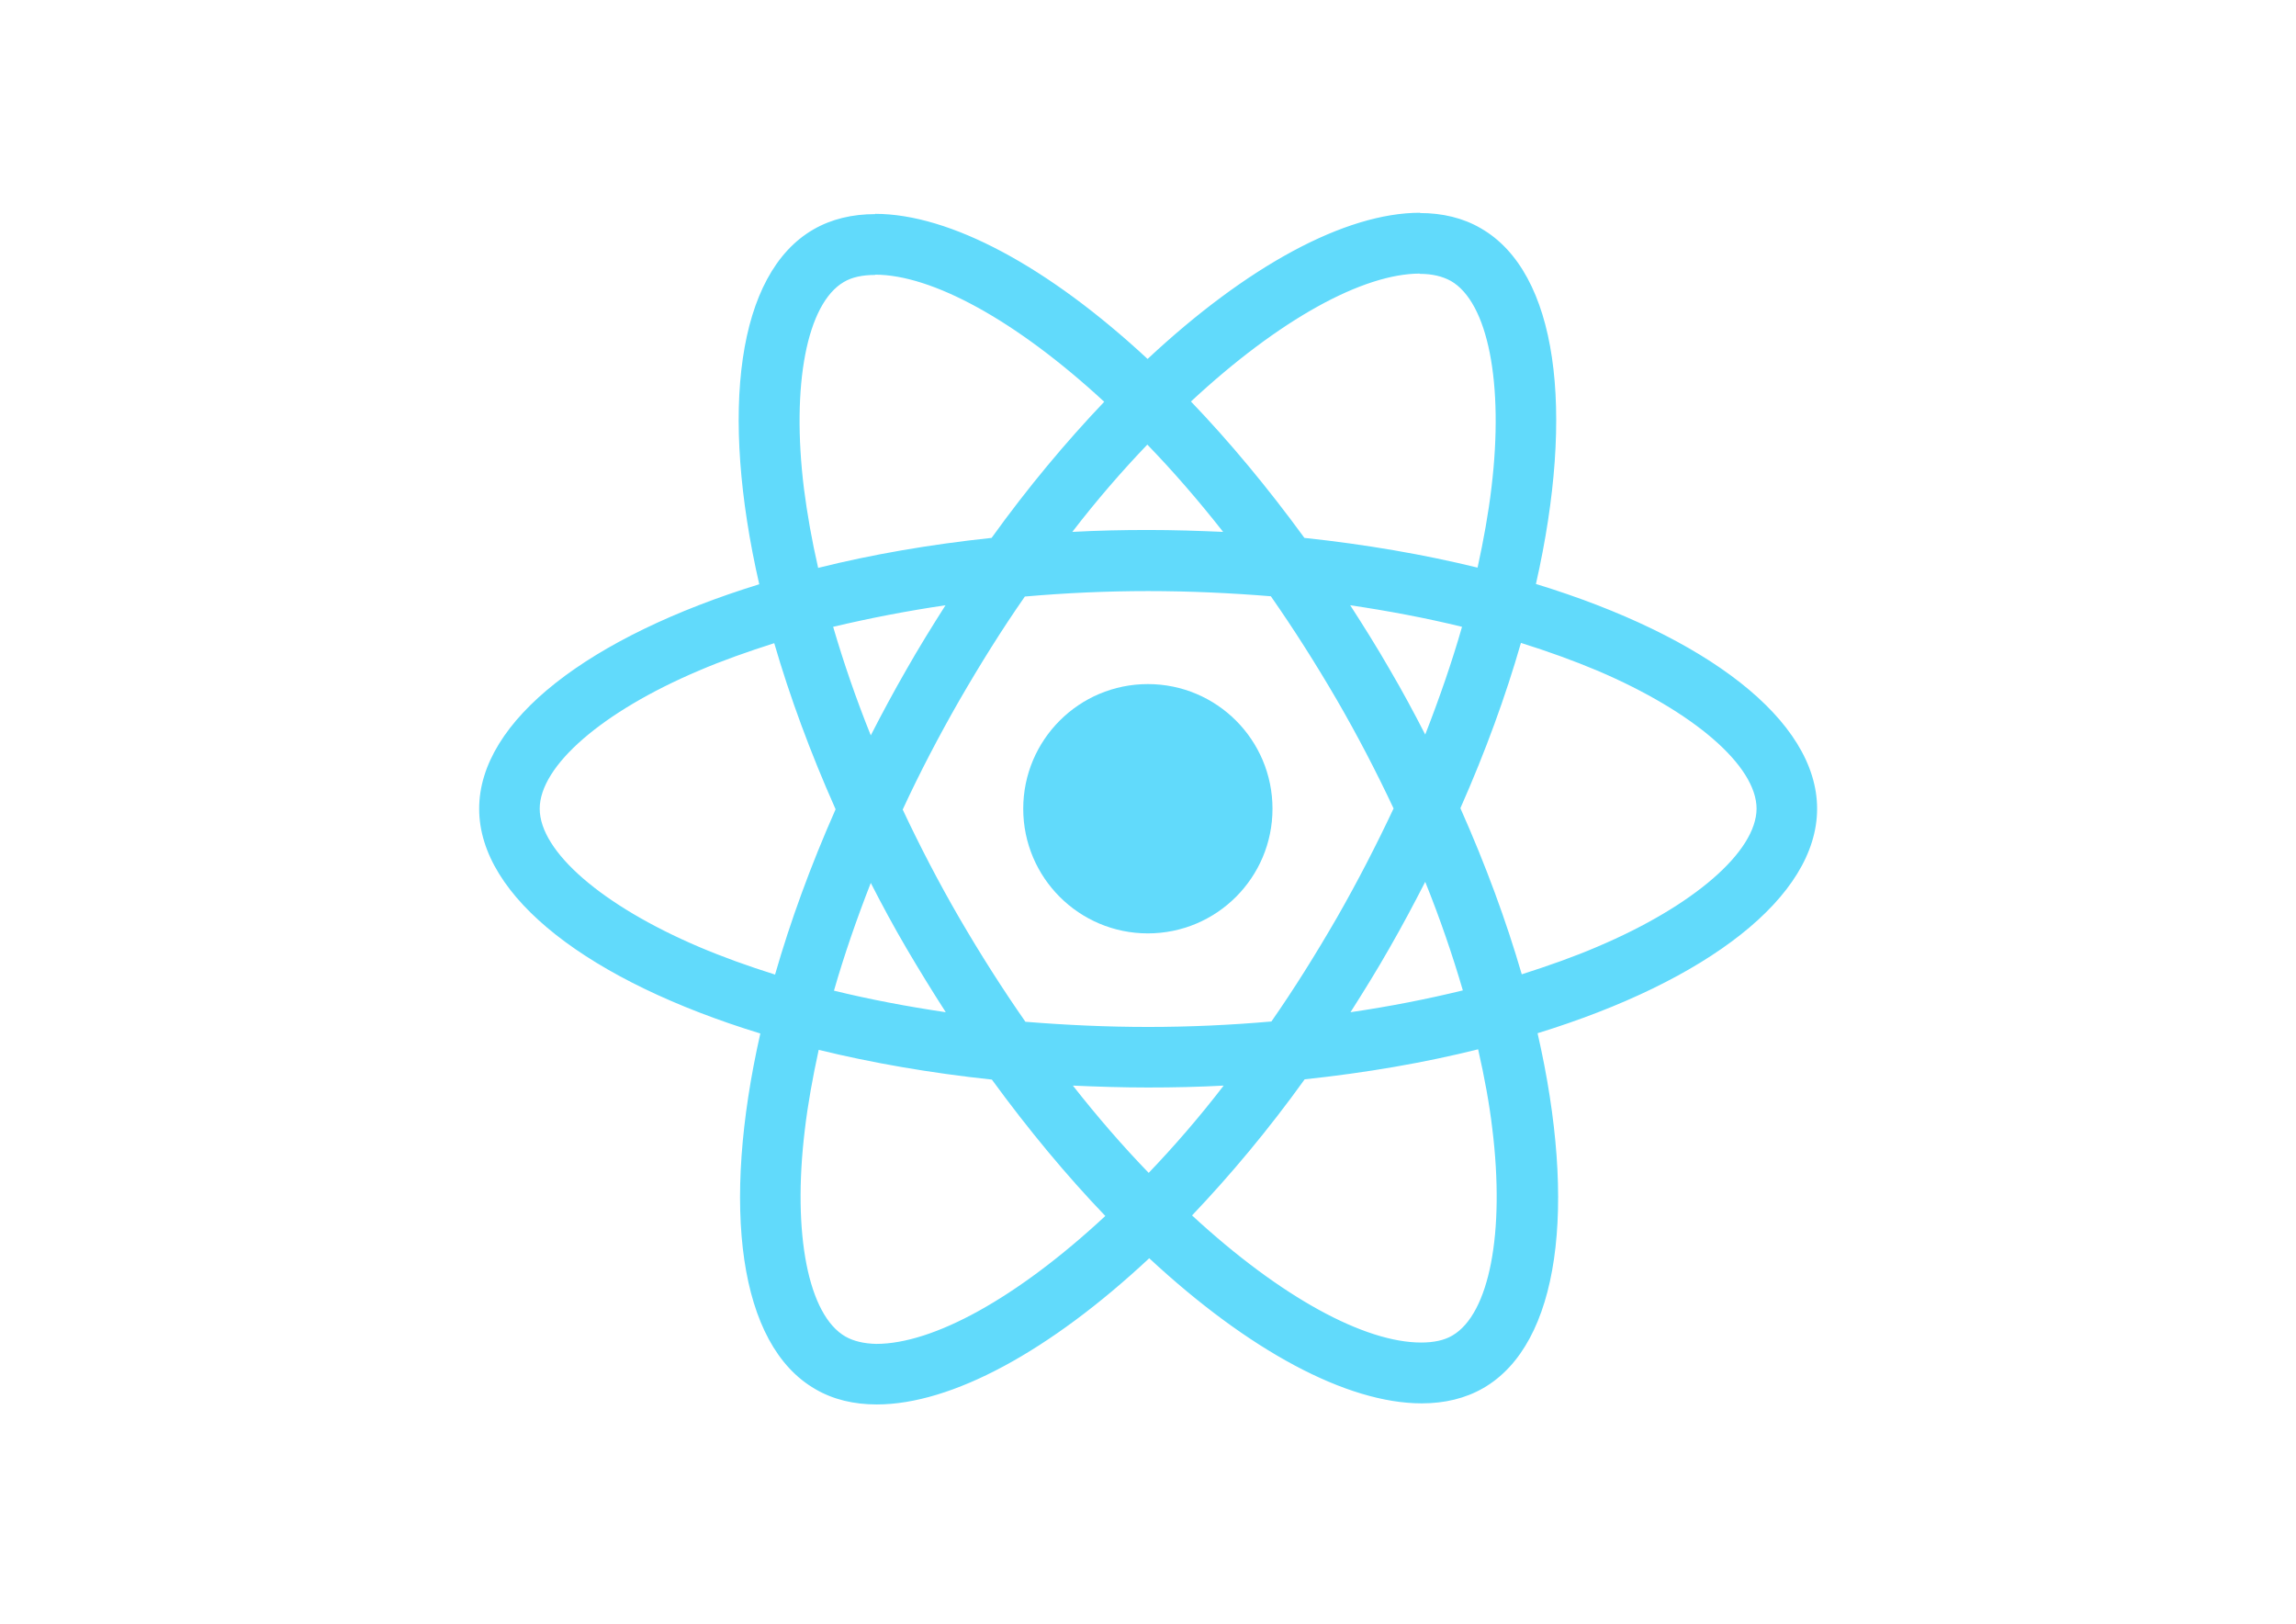
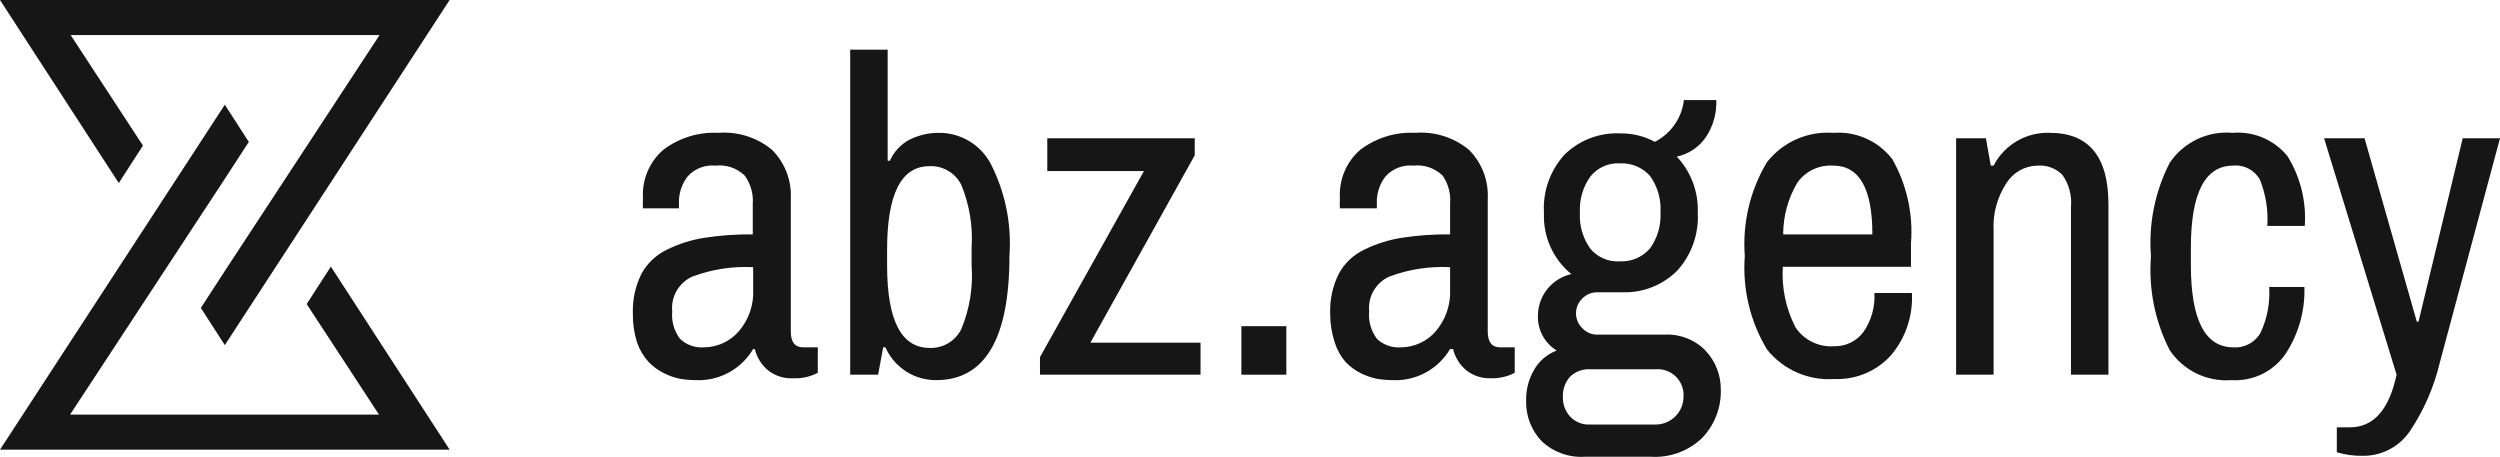
- <svg xmlns="http://www.w3.org/2000/svg" viewBox="0 0 841.9 595.3">
-   <g fill="#61DAFB">
-     <path d="M666.3 296.5c0-32.5-40.7-63.3-103.1-82.4 14.4-63.6 8-114.2-20.2-130.4-6.5-3.8-14.1-5.6-22.4-5.6v22.3c4.6 0 8.3.9 11.4 2.6 13.6 7.8 19.5 37.5 14.9 75.7-1.1 9.4-2.9 19.3-5.1 29.4-19.6-4.8-41-8.5-63.5-10.9-13.5-18.5-27.5-35.3-41.6-50 32.6-30.3 63.2-46.9 84-46.9V78c-27.5 0-63.5 19.6-99.9 53.6-36.4-33.8-72.4-53.2-99.9-53.2v22.3c20.7 0 51.4 16.5 84 46.6-14 14.7-28 31.4-41.3 49.9-22.6 2.4-44 6.1-63.6 11-2.3-10-4-19.7-5.2-29-4.7-38.2 1.1-67.9 14.6-75.8 3-1.8 6.9-2.6 11.5-2.6V78.5c-8.4 0-16 1.8-22.6 5.6-28.1 16.2-34.4 66.7-19.9 130.1-62.2 19.2-102.7 49.9-102.7 82.3 0 32.5 40.7 63.3 103.1 82.4-14.4 63.6-8 114.2 20.2 130.4 6.5 3.8 14.1 5.6 22.5 5.6 27.5 0 63.5-19.6 99.9-53.6 36.4 33.8 72.4 53.2 99.9 53.2 8.4 0 16-1.8 22.6-5.6 28.1-16.2 34.4-66.7 19.9-130.1 62-19.1 102.5-49.9 102.5-82.3zm-130.2-66.7c-3.7 12.9-8.3 26.2-13.5 39.5-4.1-8-8.4-16-13.1-24-4.6-8-9.5-15.8-14.4-23.4 14.2 2.1 27.9 4.7 41 7.9zm-45.8 106.5c-7.8 13.5-15.8 26.3-24.1 38.2-14.9 1.3-30 2-45.2 2-15.1 0-30.2-.7-45-1.9-8.3-11.9-16.4-24.6-24.2-38-7.6-13.1-14.5-26.4-20.8-39.8 6.2-13.4 13.2-26.8 20.7-39.9 7.8-13.5 15.8-26.3 24.1-38.2 14.9-1.3 30-2 45.2-2 15.1 0 30.2.7 45 1.9 8.3 11.9 16.4 24.6 24.2 38 7.6 13.1 14.5 26.4 20.8 39.8-6.3 13.4-13.2 26.8-20.7 39.9zm32.3-13c5.4 13.4 10 26.8 13.8 39.8-13.1 3.2-26.9 5.9-41.2 8 4.9-7.7 9.8-15.6 14.4-23.7 4.6-8 8.9-16.1 13-24.1zM421.2 430c-9.3-9.6-18.6-20.3-27.8-32 9 .4 18.2.7 27.5.7 9.4 0 18.7-.2 27.8-.7-9 11.7-18.3 22.4-27.5 32zm-74.4-58.9c-14.2-2.1-27.9-4.7-41-7.9 3.7-12.9 8.3-26.2 13.5-39.5 4.1 8 8.4 16 13.1 24 4.7 8 9.5 15.8 14.4 23.4zM420.7 163c9.3 9.6 18.6 20.3 27.8 32-9-.4-18.2-.7-27.5-.7-9.4 0-18.7.2-27.8.7 9-11.7 18.3-22.4 27.5-32zm-74 58.9c-4.9 7.7-9.8 15.6-14.4 23.7-4.6 8-8.9 16-13 24-5.4-13.4-10-26.8-13.8-39.8 13.1-3.1 26.9-5.8 41.2-7.9zm-90.5 125.2c-35.4-15.1-58.3-34.9-58.3-50.6 0-15.7 22.9-35.6 58.3-50.6 8.6-3.7 18-7 27.7-10.1 5.7 19.6 13.2 40 22.5 60.9-9.2 20.8-16.6 41.1-22.2 60.6-9.9-3.1-19.3-6.5-28-10.2zM310 490c-13.6-7.8-19.5-37.5-14.9-75.7 1.1-9.4 2.9-19.3 5.1-29.4 19.6 4.8 41 8.5 63.5 10.9 13.5 18.5 27.5 35.3 41.6 50-32.6 30.3-63.2 46.9-84 46.9-4.5-.1-8.3-1-11.3-2.7zm237.2-76.2c4.7 38.2-1.1 67.9-14.6 75.8-3 1.8-6.9 2.6-11.5 2.6-20.7 0-51.4-16.5-84-46.6 14-14.7 28-31.4 41.3-49.9 22.6-2.4 44-6.1 63.6-11 2.3 10.1 4.1 19.8 5.2 29.1zm38.5-66.7c-8.6 3.7-18 7-27.7 10.1-5.7-19.6-13.2-40-22.5-60.9 9.2-20.8 16.6-41.1 22.2-60.6 9.9 3.1 19.3 6.5 28.1 10.2 35.4 15.1 58.3 34.9 58.3 50.6-.1 15.7-23 35.6-58.4 50.6zM320.8 78.4z" />
-     <circle cx="420.9" cy="296.5" r="45.7" />
-     <path d="M520.5 78.1z" />
+ <svg xmlns="http://www.w3.org/2000/svg" viewBox="0 0 133.44 24.37">
+   <defs>
+     <style>.cls-1{isolation:isolate;}.cls-2{fill:#161616;}</style>
+   </defs>
+   <g id="Layer_2" data-name="Layer 2">
+     <g id="Layer_1-2" data-name="Layer 1">
+       <g id="Layer_2-2" data-name="Layer 2">
+         <g id="Layer_1-2-2" data-name="Layer 1-2">
+           <g id="abz-v2-320">
+             <g id="main--6-320">
+               <g id="header">
+                 <g id="logo">
+                   <g id="abz.agency">
+                     <g class="cls-1">
+                       <path class="cls-2" d="M38.35,7.09A4,4,0,0,1,41.21,8a3.44,3.44,0,0,1,1,2.62V17.7c0,.56.22.84.67.84h.77V19.9a2.6,2.6,0,0,1-1.3.29A2,2,0,0,1,41,19.77a2.11,2.11,0,0,1-.71-1.14H40.2a3.38,3.38,0,0,1-3.07,1.66,5.46,5.46,0,0,1-.83-.07,3.55,3.55,0,0,1-.86-.3,2.94,2.94,0,0,1-.82-.6A3,3,0,0,1,34,18.27a4.83,4.83,0,0,1-.22-1.53,4.42,4.42,0,0,1,.46-2.13,3.06,3.06,0,0,1,1.37-1.29,7,7,0,0,1,2-.63,15.9,15.9,0,0,1,2.57-.18V10.88a2.3,2.3,0,0,0-.43-1.51,1.94,1.94,0,0,0-1.56-.53,1.77,1.77,0,0,0-1.49.58,2.21,2.21,0,0,0-.46,1.41v.29H34.32a3.43,3.43,0,0,1,0-.53A3.16,3.16,0,0,1,35.4,8,4.48,4.48,0,0,1,38.35,7.09Zm1.85,8.33V14.26a8.12,8.12,0,0,0-3.24.5,1.84,1.84,0,0,0-1.08,1.86,2.1,2.1,0,0,0,.42,1.47,1.68,1.68,0,0,0,1.28.45,2.48,2.48,0,0,0,1.83-.83A3.17,3.17,0,0,0,40.2,15.42Z" />
+                       <path class="cls-2" d="M47.26,18.54h-.12L46.87,20H45.38V2.65h2V8.58h.12a2.33,2.33,0,0,1,1-1.1,3.45,3.45,0,0,1,1.66-.39,3.11,3.11,0,0,1,2.72,1.65,9.33,9.33,0,0,1,1,4.92c0,4.42-1.31,6.63-3.91,6.63A2.94,2.94,0,0,1,47.26,18.54Zm4.6-4.4v-.91a7.53,7.53,0,0,0-.55-3.36,1.8,1.8,0,0,0-1.7-1q-2.27,0-2.26,4.49v.81q0,4.39,2.26,4.4a1.81,1.81,0,0,0,1.7-1A7.48,7.48,0,0,0,51.86,14.14Z" />
+                       <path class="cls-2" d="M63.77,7.38v.91l-5.57,10h5.88V20H55.51v-.94l5.55-9.93H55.9V7.38Z" />
+                       <path class="cls-2" d="M68.66,17.41V20h-2.4V17.41Z" />
+                       <path class="cls-2" d="M75.55,7.09A4,4,0,0,1,78.41,8a3.44,3.44,0,0,1,1,2.62V17.7c0,.56.22.84.67.84h.77V19.9a2.6,2.6,0,0,1-1.3.29,2,2,0,0,1-1.28-.42,2.11,2.11,0,0,1-.71-1.14H77.4a3.38,3.38,0,0,1-3.07,1.66,5.46,5.46,0,0,1-.83-.07,3.76,3.76,0,0,1-.87-.3,3,3,0,0,1-.81-.6,2.89,2.89,0,0,1-.58-1.05A4.83,4.83,0,0,1,71,16.74a4.42,4.42,0,0,1,.46-2.13,3,3,0,0,1,1.37-1.29,7,7,0,0,1,2-.63,15.9,15.9,0,0,1,2.57-.18V10.88A2.3,2.3,0,0,0,77,9.37a1.94,1.94,0,0,0-1.56-.53,1.77,1.77,0,0,0-1.49.58,2.21,2.21,0,0,0-.46,1.41v.29H71.52a3.43,3.43,0,0,1,0-.53A3.16,3.16,0,0,1,72.6,8,4.47,4.47,0,0,1,75.55,7.09Zm1.85,8.33V14.26a8.12,8.12,0,0,0-3.24.5,1.84,1.84,0,0,0-1.08,1.86,2.1,2.1,0,0,0,.42,1.47,1.68,1.68,0,0,0,1.28.45,2.48,2.48,0,0,0,1.83-.83A3.22,3.22,0,0,0,77.4,15.42Z" />
+                       <path class="cls-2" d="M89.88,5.34h1.73a3.33,3.33,0,0,1-.57,2A2.52,2.52,0,0,1,89.5,8.36a4.13,4.13,0,0,1,1.12,3,4.26,4.26,0,0,1-1.09,3.08,3.94,3.94,0,0,1-2.94,1.16H85.27a1.1,1.1,0,0,0-.81.33,1.1,1.1,0,0,0,0,1.59,1.07,1.07,0,0,0,.81.34h3.6a2.83,2.83,0,0,1,2.16.85,3,3,0,0,1,.82,2.1,3.58,3.58,0,0,1-1,2.57,3.63,3.63,0,0,1-2.73,1H84.58a3.06,3.06,0,0,1-2.31-.85,3,3,0,0,1-.81-2.15,3.11,3.11,0,0,1,.44-1.67,2.35,2.35,0,0,1,1.19-1,2.1,2.1,0,0,1-1-1.9,2.28,2.28,0,0,1,1.78-2.18,4,4,0,0,1-1.46-3.26,4.25,4.25,0,0,1,1.1-3.12,4,4,0,0,1,3-1.13,3.8,3.8,0,0,1,1.82.45A2.87,2.87,0,0,0,89.88,5.34ZM88.37,19.71H84.89a1.43,1.43,0,0,0-1.1.41,1.54,1.54,0,0,0-.37,1.06,1.49,1.49,0,0,0,.39,1.06,1.37,1.37,0,0,0,1.08.42h3.48a1.49,1.49,0,0,0,1.49-1.48,1.38,1.38,0,0,0-1.49-1.47Zm-.3-10.32a2,2,0,0,0-1.6-.67,1.87,1.87,0,0,0-1.58.7,3,3,0,0,0-.56,1.92,3,3,0,0,0,.56,1.94,1.9,1.9,0,0,0,1.58.67,2,2,0,0,0,1.6-.69,3,3,0,0,0,.56-1.92A3,3,0,0,0,88.07,9.39Z" />
+                       <path class="cls-2" d="M97.85,7.09A3.63,3.63,0,0,1,101,8.49,7.85,7.85,0,0,1,102,13v1.24H95.16a6.2,6.2,0,0,0,.68,3.24,2.29,2.29,0,0,0,2.08,1,1.88,1.88,0,0,0,1.55-.77,3.33,3.33,0,0,0,.58-2.07h2a4.74,4.74,0,0,1-1.14,3.35,3.86,3.86,0,0,1-3,1.24,4.23,4.23,0,0,1-3.59-1.57,8.45,8.45,0,0,1-1.19-5,8.51,8.51,0,0,1,1.18-5A4.12,4.12,0,0,1,97.85,7.09Zm0,1.75a2.18,2.18,0,0,0-1.91.9,5.39,5.39,0,0,0-.76,2.77h4.76C99.94,10.06,99.24,8.84,97.85,8.84Z" />
+                       <path class="cls-2" d="M109.41,7.09c2.08,0,3.13,1.27,3.13,3.81V20h-2V11.05a2.55,2.55,0,0,0-.46-1.72,1.69,1.69,0,0,0-1.32-.49,2,2,0,0,0-1.67.94,4.21,4.21,0,0,0-.68,2.52V20h-2V7.38H106l.26,1.46h.15A3.24,3.24,0,0,1,109.41,7.09Z" />
+                       <path class="cls-2" d="M119.16,7.09a3.41,3.41,0,0,1,2.94,1.25,6.26,6.26,0,0,1,.92,3.72h-2a5.68,5.68,0,0,0-.39-2.46,1.47,1.47,0,0,0-1.43-.76q-2.26,0-2.26,4.39v.91q0,4.39,2.26,4.4a1.54,1.54,0,0,0,1.47-.8,5,5,0,0,0,.45-2.42H123a6.15,6.15,0,0,1-1,3.56,3.26,3.26,0,0,1-2.91,1.41,3.63,3.63,0,0,1-3.28-1.6,9.39,9.39,0,0,1-1-5,9.35,9.35,0,0,1,1-5A3.66,3.66,0,0,1,119.16,7.09Z" />
+                       <path class="cls-2" d="M133.44,7.38l-3.22,12A11.19,11.19,0,0,1,128.64,23a3,3,0,0,1-2.5,1.33,4.57,4.57,0,0,1-1.41-.19V22.81h.69c1.27,0,2.1-.94,2.5-2.81L124.05,7.38h2.16L129,17.17h.09l2.36-9.79Z" />
+                     </g>
+                   </g>
+                   <g id="abz">
+                     <path id="Shape" class="cls-2" d="M10.71,16.45l1.3-2h0L20.26,1.87H3.77l3.86,5.9-1.29,2L0,0H24L12,18.42l-1.29-2Zm2.58-8.89-1.3,2h0L3.74,22.13H20.23l-3.86-5.9,1.29-2L24,24H0L12,5.59l1.29,2Z" />
+                   </g>
+                 </g>
+               </g>
+             </g>
+           </g>
+         </g>
+       </g>
+     </g>
  </g>
</svg>
